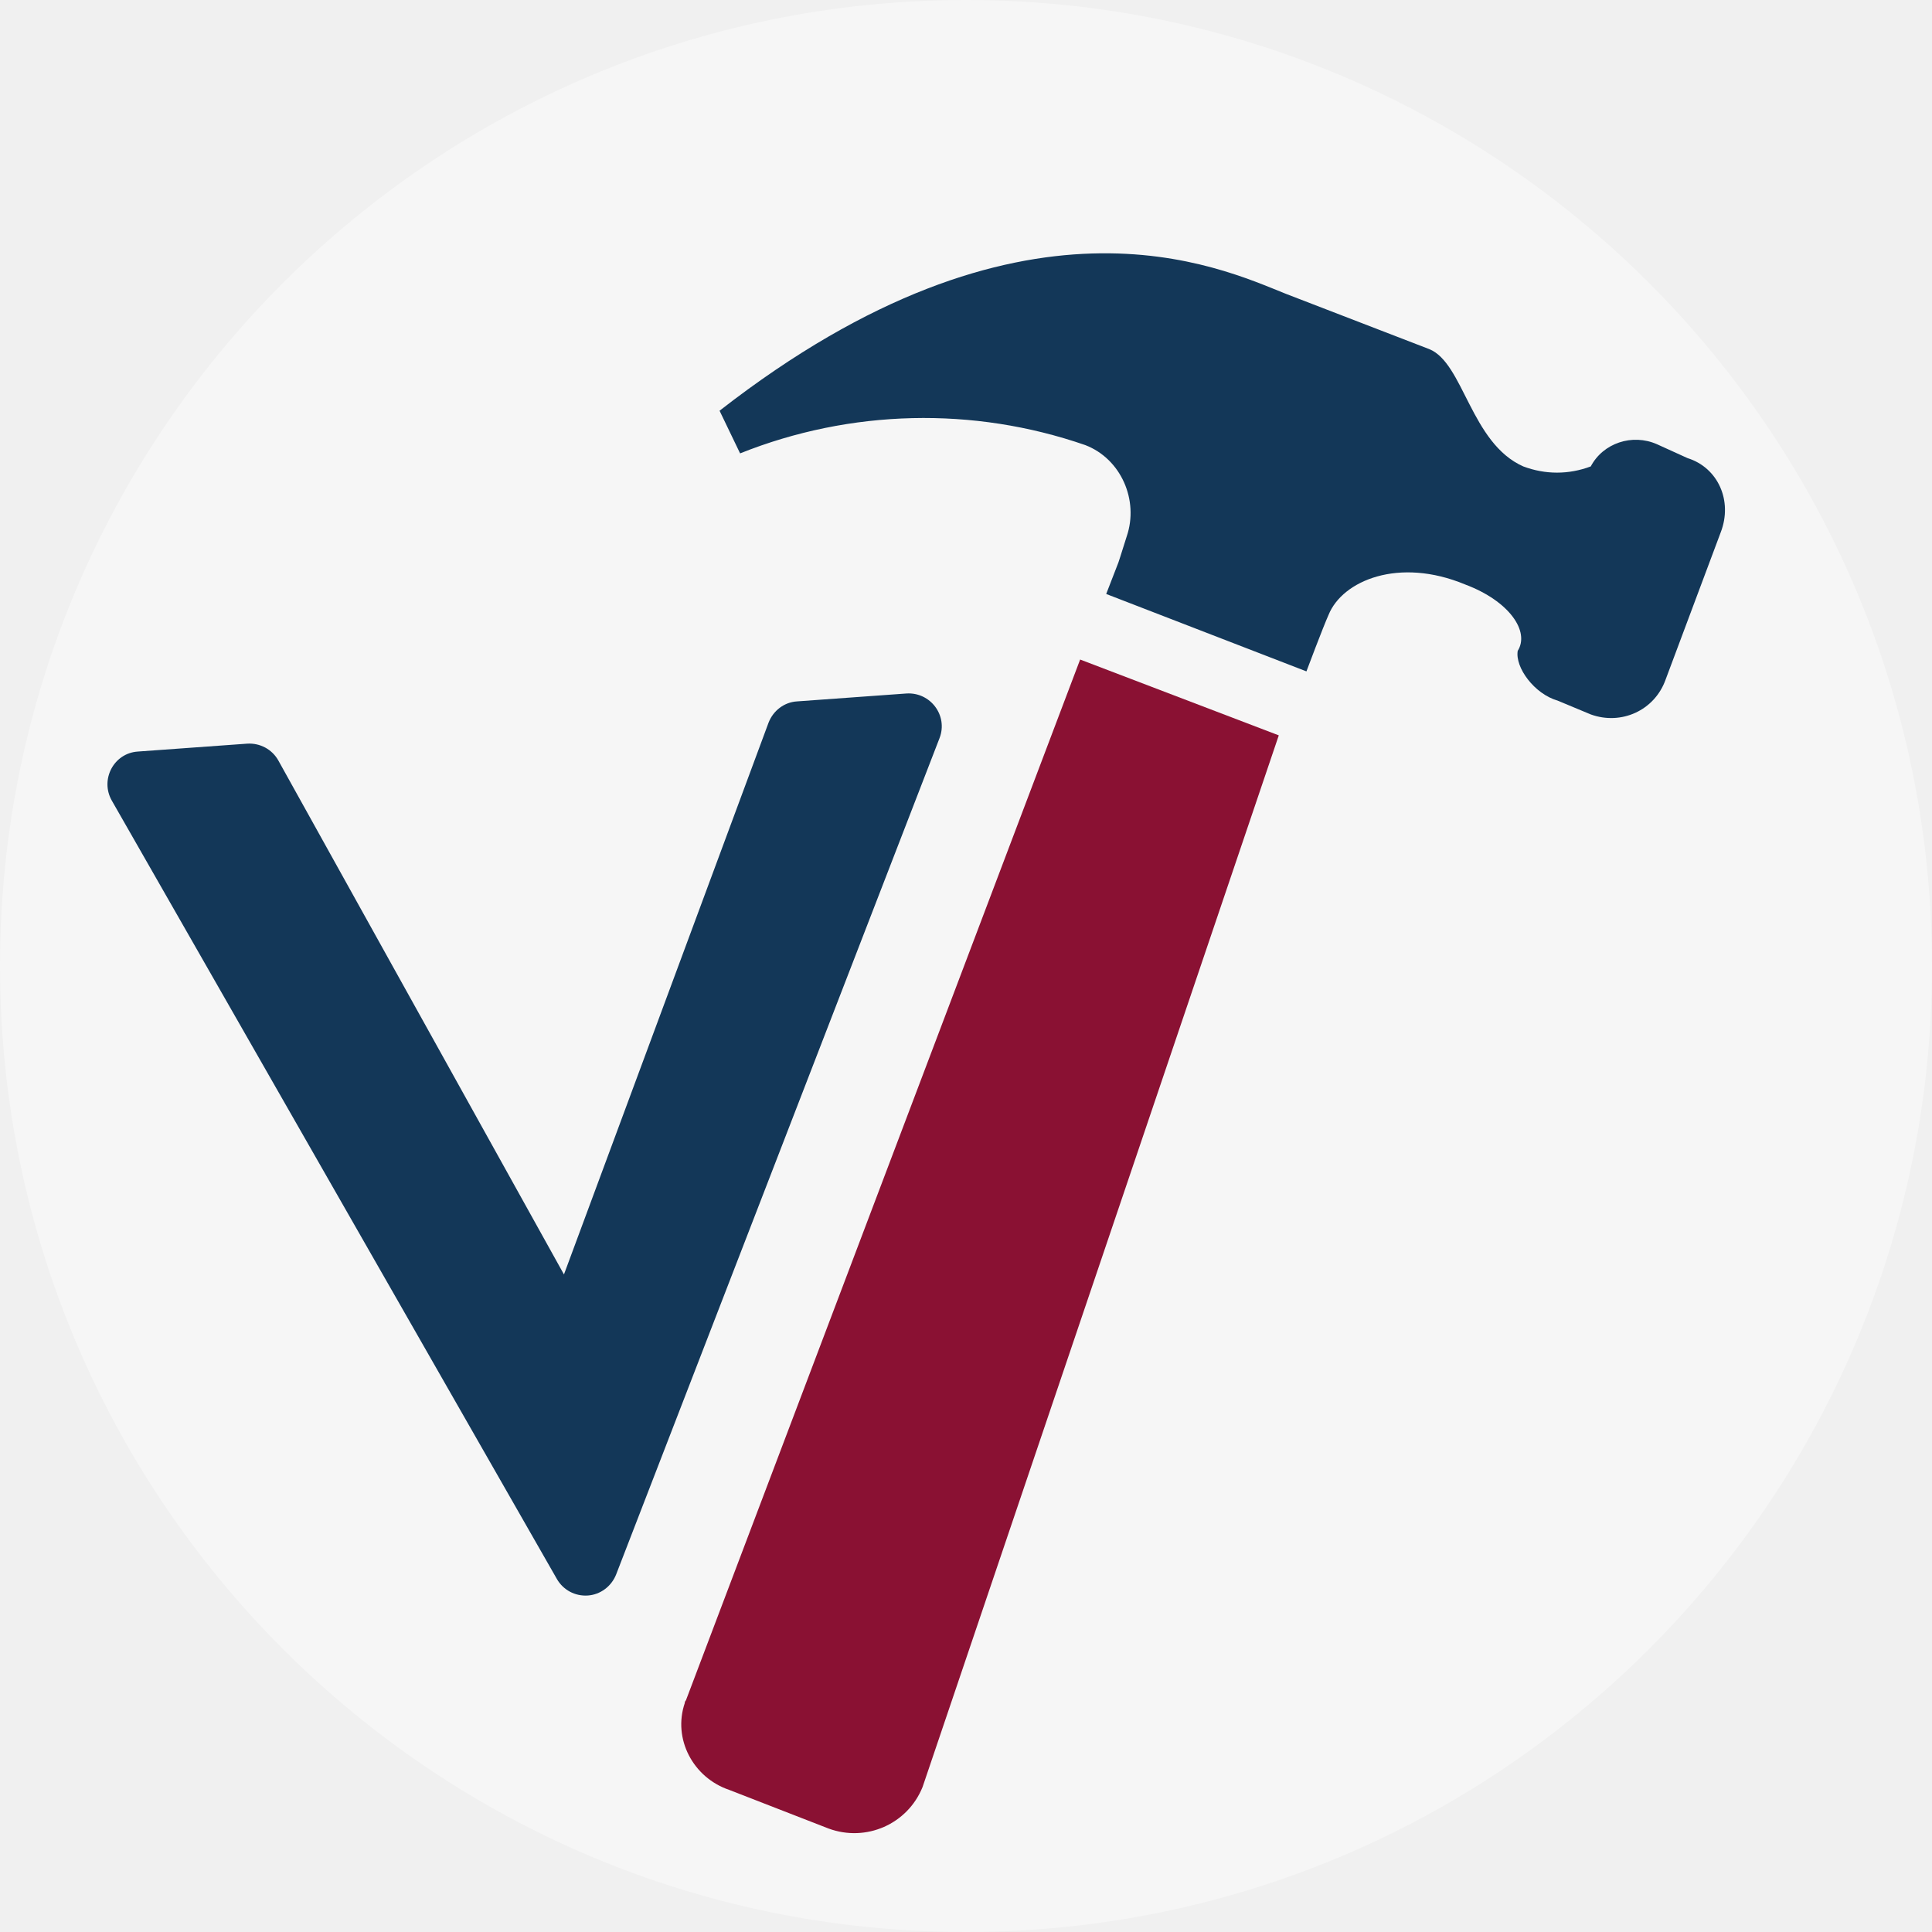
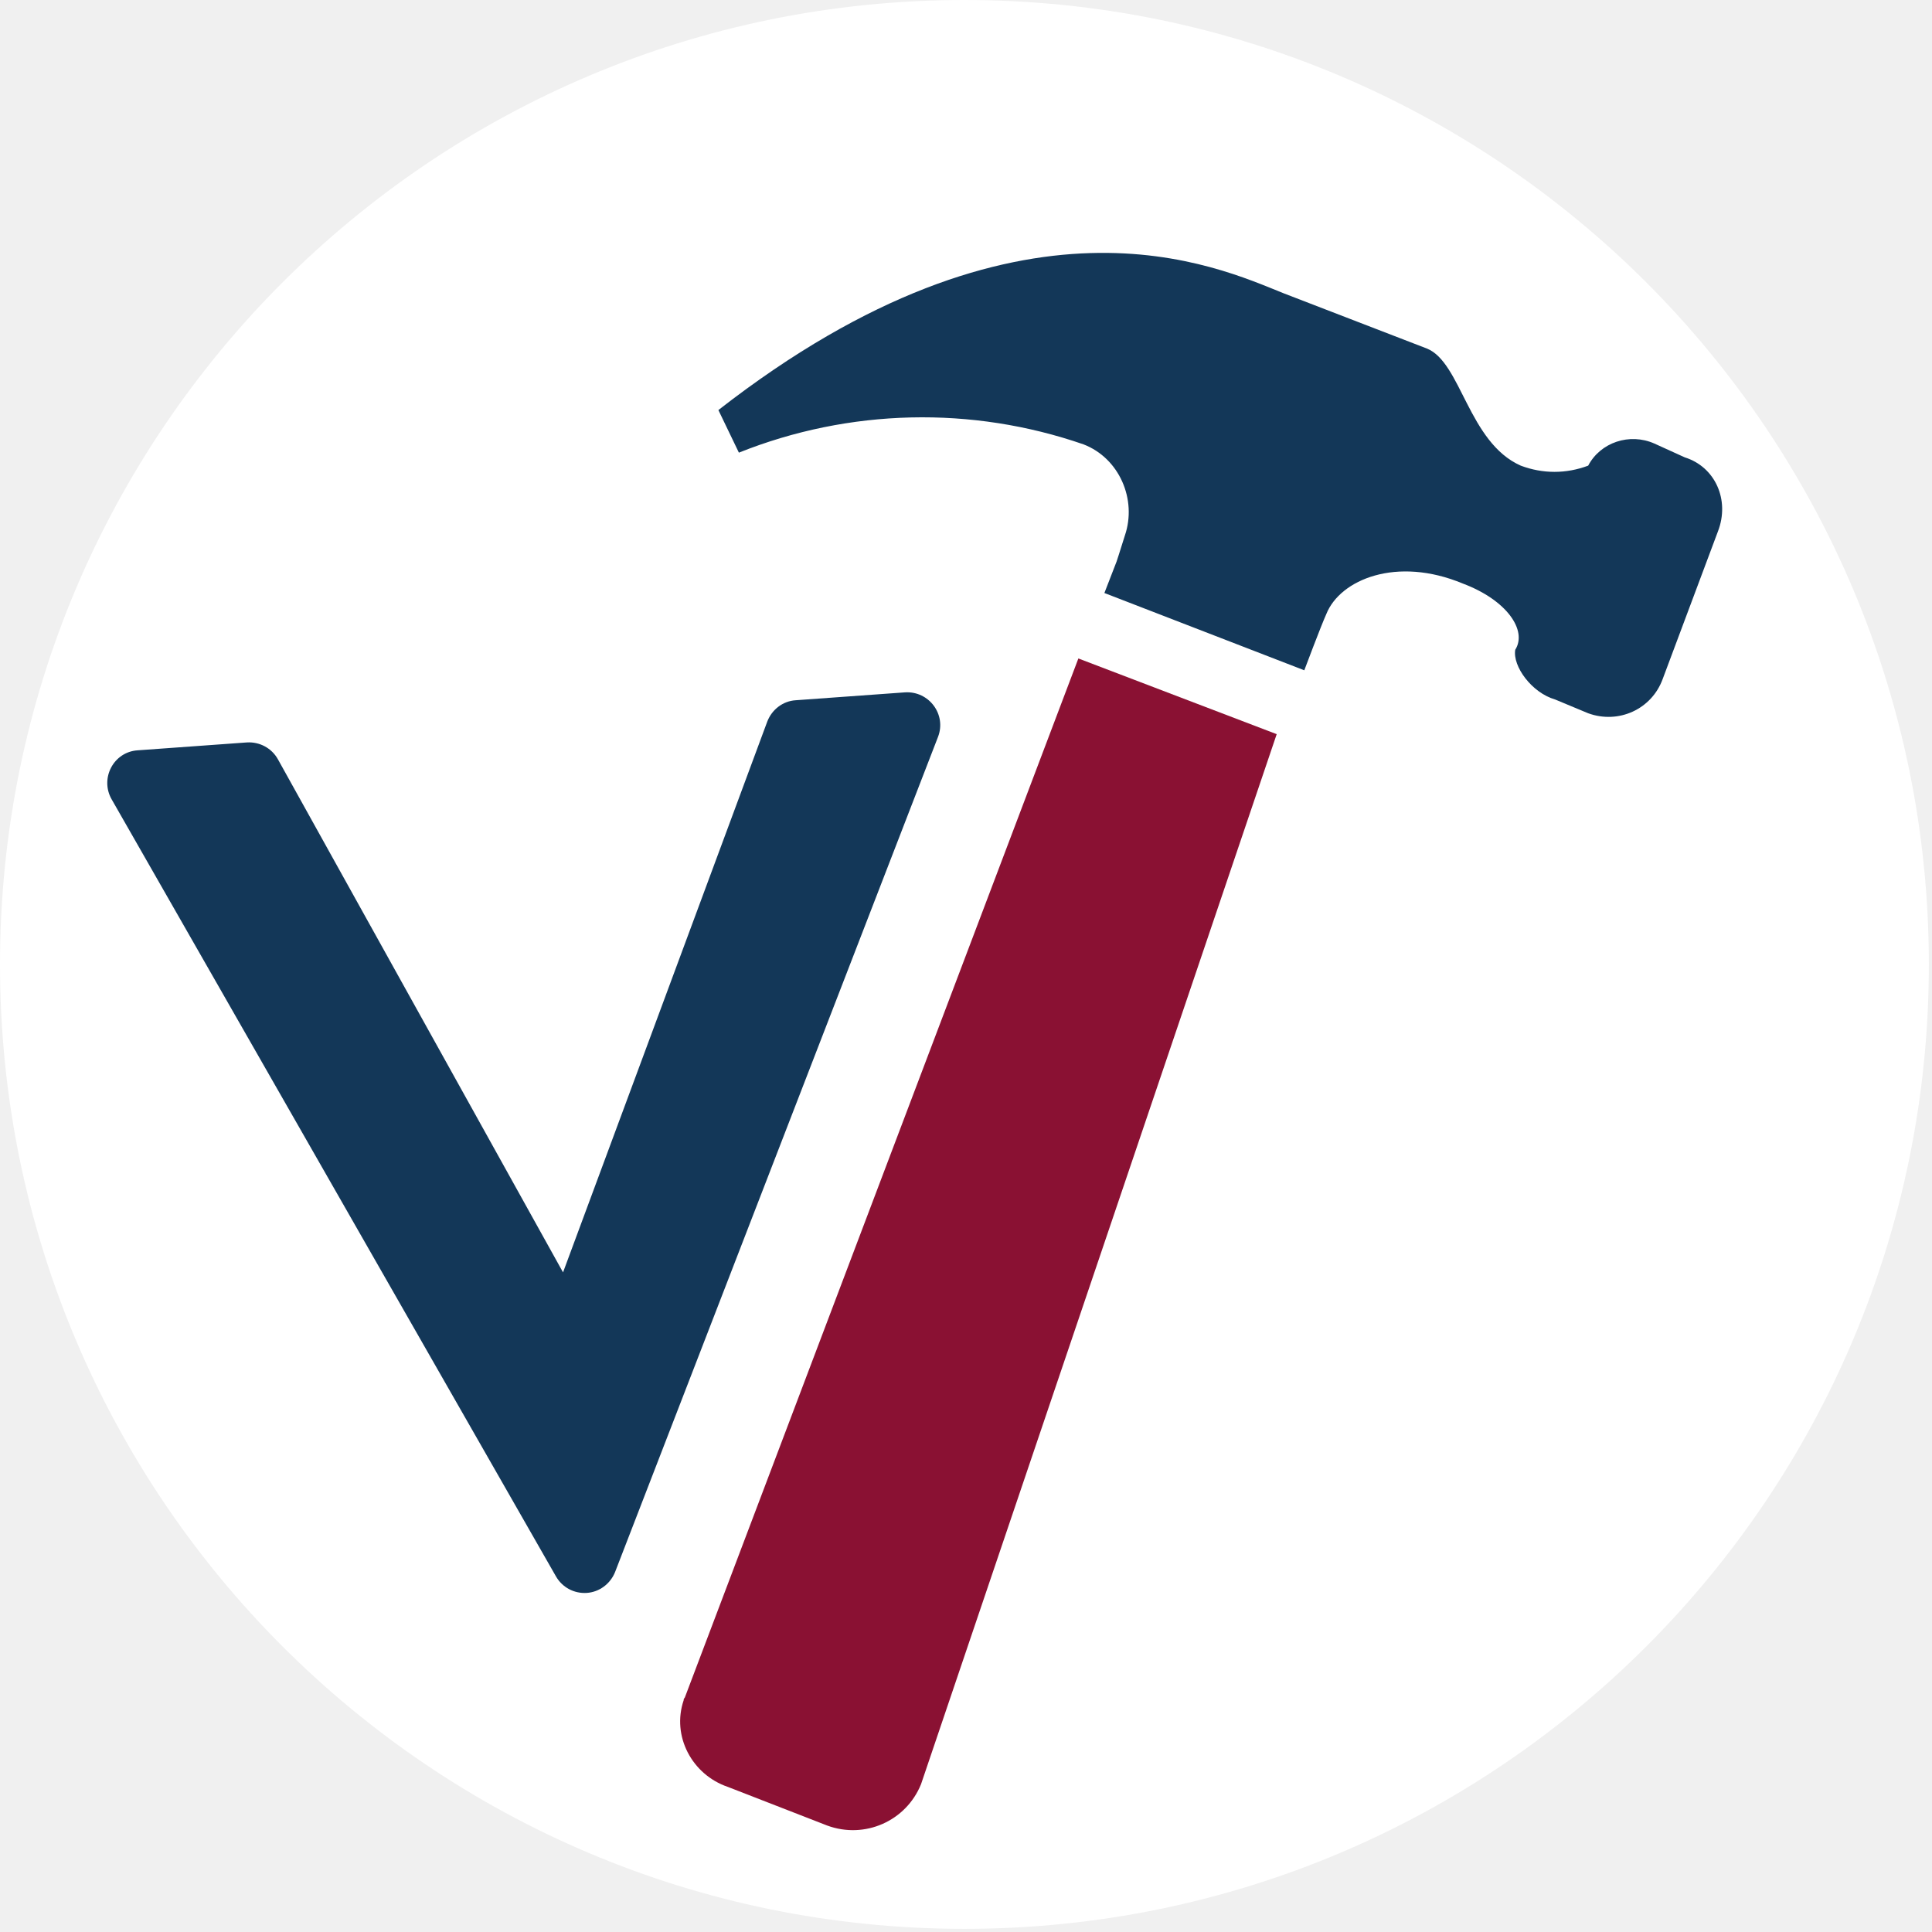
- <svg xmlns="http://www.w3.org/2000/svg" version="1.1" id="Слой_1" x="0px" y="0px" viewBox="0 0 489.2 489.2" style="enable-background:new 0 0 489.2 489.2;" xml:space="preserve">
-   <style type="text/css">
- 	.st0{opacity:0.38;fill:#FFFFFF;}
- 	.st1{fill:#133758;}
- 	.st2{fill:#8A1133;}
- </style>
-   <circle class="st0" cx="244.6" cy="244.6" r="244.6" />
-   <g>
-     <path class="st1" d="M435.7,134.8l-14,37.4c-2.8,7.7-11.2,11.5-18.9,8.7l0,0l-8.4-3.5c-5.9-1.7-10.8-8.4-10.1-12.6   c3.1-4.9-2.1-12.6-13.3-16.8c-16.8-7-31.1-1-34.6,7.7c-1.4,3.1-5.6,14.3-5.6,14.3l-50.7-19.6l3.1-8c0,0,0.7-2.1,2.1-6.6   c3.1-9.1-1.4-19.6-10.5-23.1c-28.3-9.8-59.4-9.1-87.4,2.1l-5.2-10.8C259.2,44,308.8,67.7,325.6,74.4l36.3,14   c8.7,3.5,10.5,23.8,23.8,29.7c5.6,2.1,11.5,2.1,17.1,0c3.1-5.9,10.5-8.4,16.8-5.6l7.7,3.5C435,118.4,438.8,126.8,435.7,134.8   C436,134.5,435.7,134.8,435.7,134.8z" />
-     <path class="st2" d="M273.5,167l50.3,19.2l-90.2,266.3c-3.8,9.4-14.3,14-23.8,10.5l-25.2-9.8c-9.1-3.1-14.3-12.9-11.2-22l0,0   c0-0.3,0-0.3,0.3-0.7L273.5,167z" />
-     <path class="st1" d="M201.8,177.6l27.7-2c6.1-0.4,10.6,5.6,8.4,11.3L156,398.7c-1.2,3-4,5.1-7.2,5.3h0c-3.2,0.2-6.2-1.4-7.8-4.2   L28.3,202.7c-3-5.3,0.5-12,6.6-12.4l27.7-2c3.2-0.2,6.3,1.4,7.9,4.3l72.3,130.1L194.6,183C195.8,179.9,198.6,177.8,201.8,177.6z" />
+ <svg xmlns="http://www.w3.org/2000/svg" width="490" height="490" viewBox="0 0 490 490" fill="none">
+   <g clip-path="url(#clip0_0_3)">
+     <path d="M244.6 489.2C379.689 489.2 489.2 379.689 489.2 244.6C489.2 109.511 379.689 0 244.6 0C109.511 0 0 109.511 0 244.6C0 379.689 109.511 489.2 244.6 489.2Z" fill="white" />
+     <path d="M435.7 134.8L421.7 172.2C418.9 179.9 410.5 183.7 402.8 180.9L394.4 177.4C388.5 175.7 383.6 169 384.3 164.8C387.4 159.9 382.2 152.2 371 148C354.2 141 339.9 147 336.4 155.7C335 158.8 330.8 170 330.8 170L280.1 150.4L283.2 142.4C283.2 142.4 283.9 140.3 285.3 135.8C288.4 126.7 283.9 116.2 274.8 112.7C246.5 102.9 215.4 103.6 187.4 114.8L182.2 104C259.2 44 308.8 67.7 325.6 74.4L361.9 88.4C370.6 91.9 372.4 112.2 385.7 118.1C391.3 120.2 397.2 120.2 402.8 118.1C405.9 112.2 413.3 109.7 419.6 112.5L427.3 116C435 118.4 438.8 126.8 435.7 134.8C435.7 134.8 436 134.5 435.7 134.8Z" fill="#133758" />
+     <path d="M273.5 167L323.8 186.2L233.6 452.5C229.8 461.9 219.3 466.5 209.8 463L184.6 453.2C175.5 450.1 170.3 440.3 173.4 431.2C173.4 430.9 173.4 430.9 173.7 430.5L273.5 167Z" fill="#8A1133" />
+     <path d="M201.8 177.6L229.5 175.6C235.6 175.2 240.1 181.2 237.9 186.9L156 398.7C154.8 401.7 152 403.8 148.8 404C145.6 404.2 142.6 402.6 141 399.8L28.3 202.7C25.3 197.4 28.8 190.7 34.9 190.3L62.6 188.3C65.8 188.1 68.9 189.7 70.5 192.6L142.8 322.7L194.6 183C195.8 179.9 198.6 177.8 201.8 177.6Z" fill="#133758" />
  </g>
+   <defs>
+     <clipPath id="clip0_0_3">
+       <rect width="489.2" height="489.2" fill="white" />
+     </clipPath>
+   </defs>
</svg>
